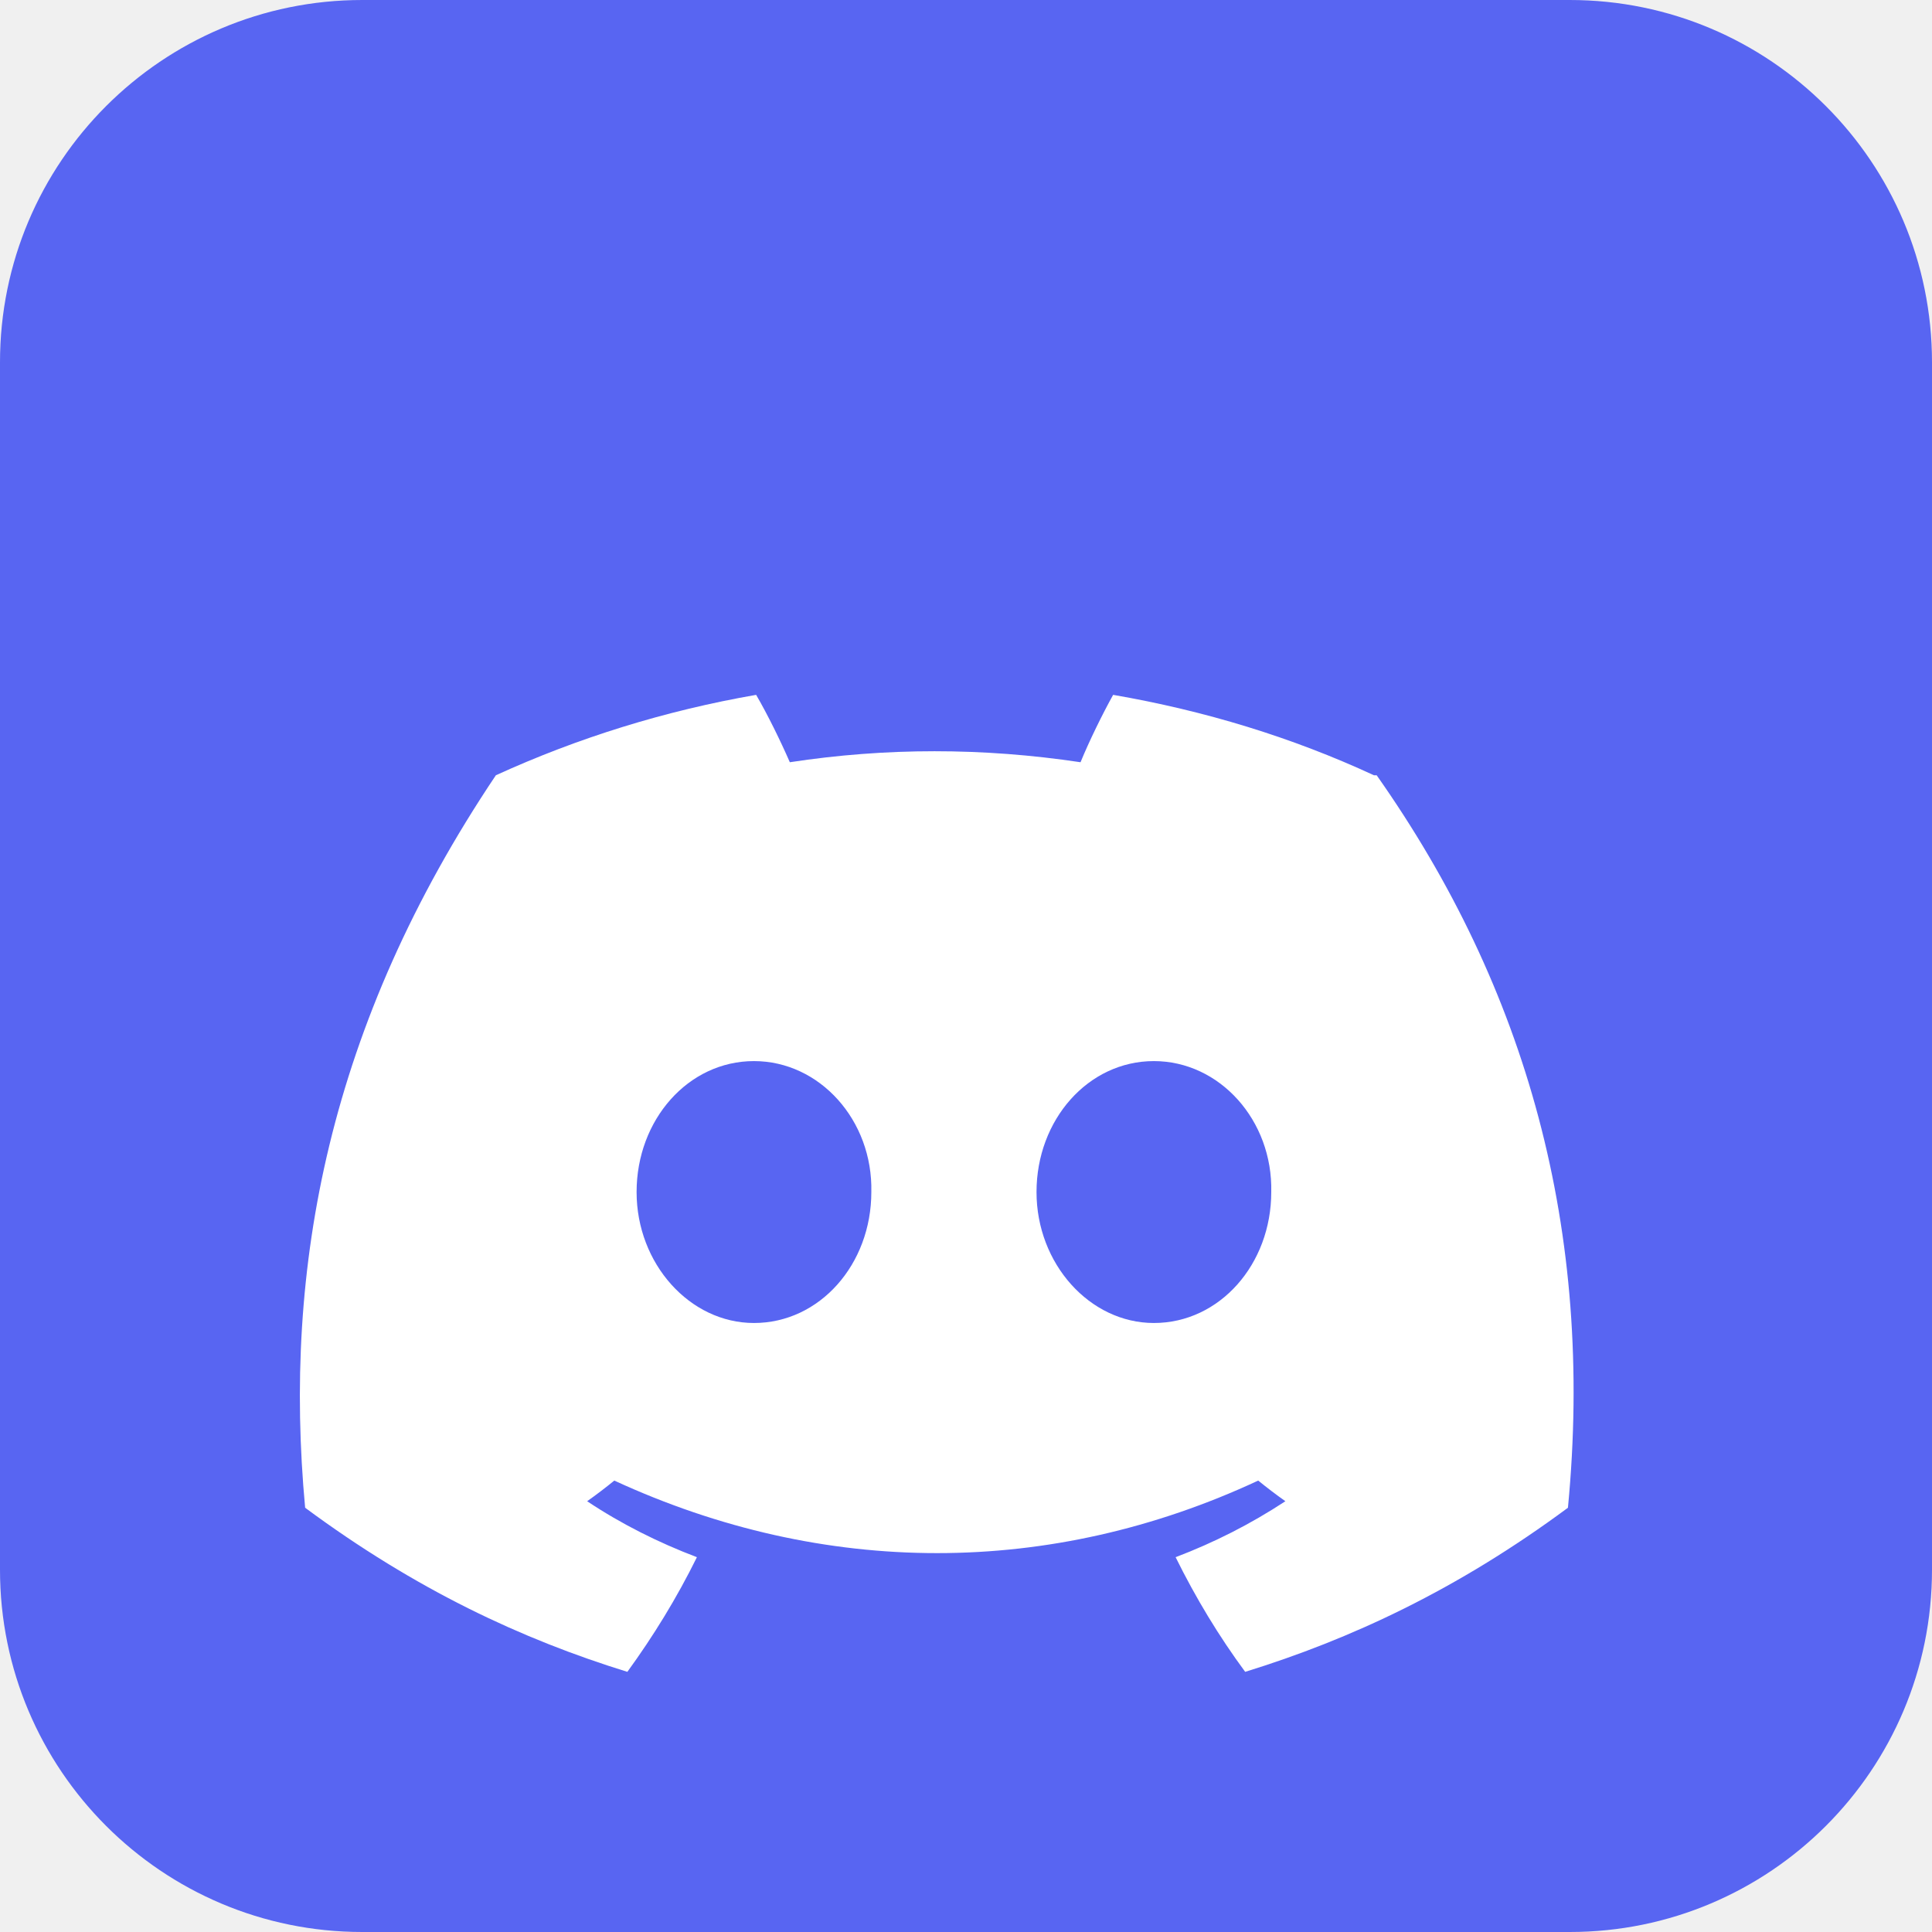
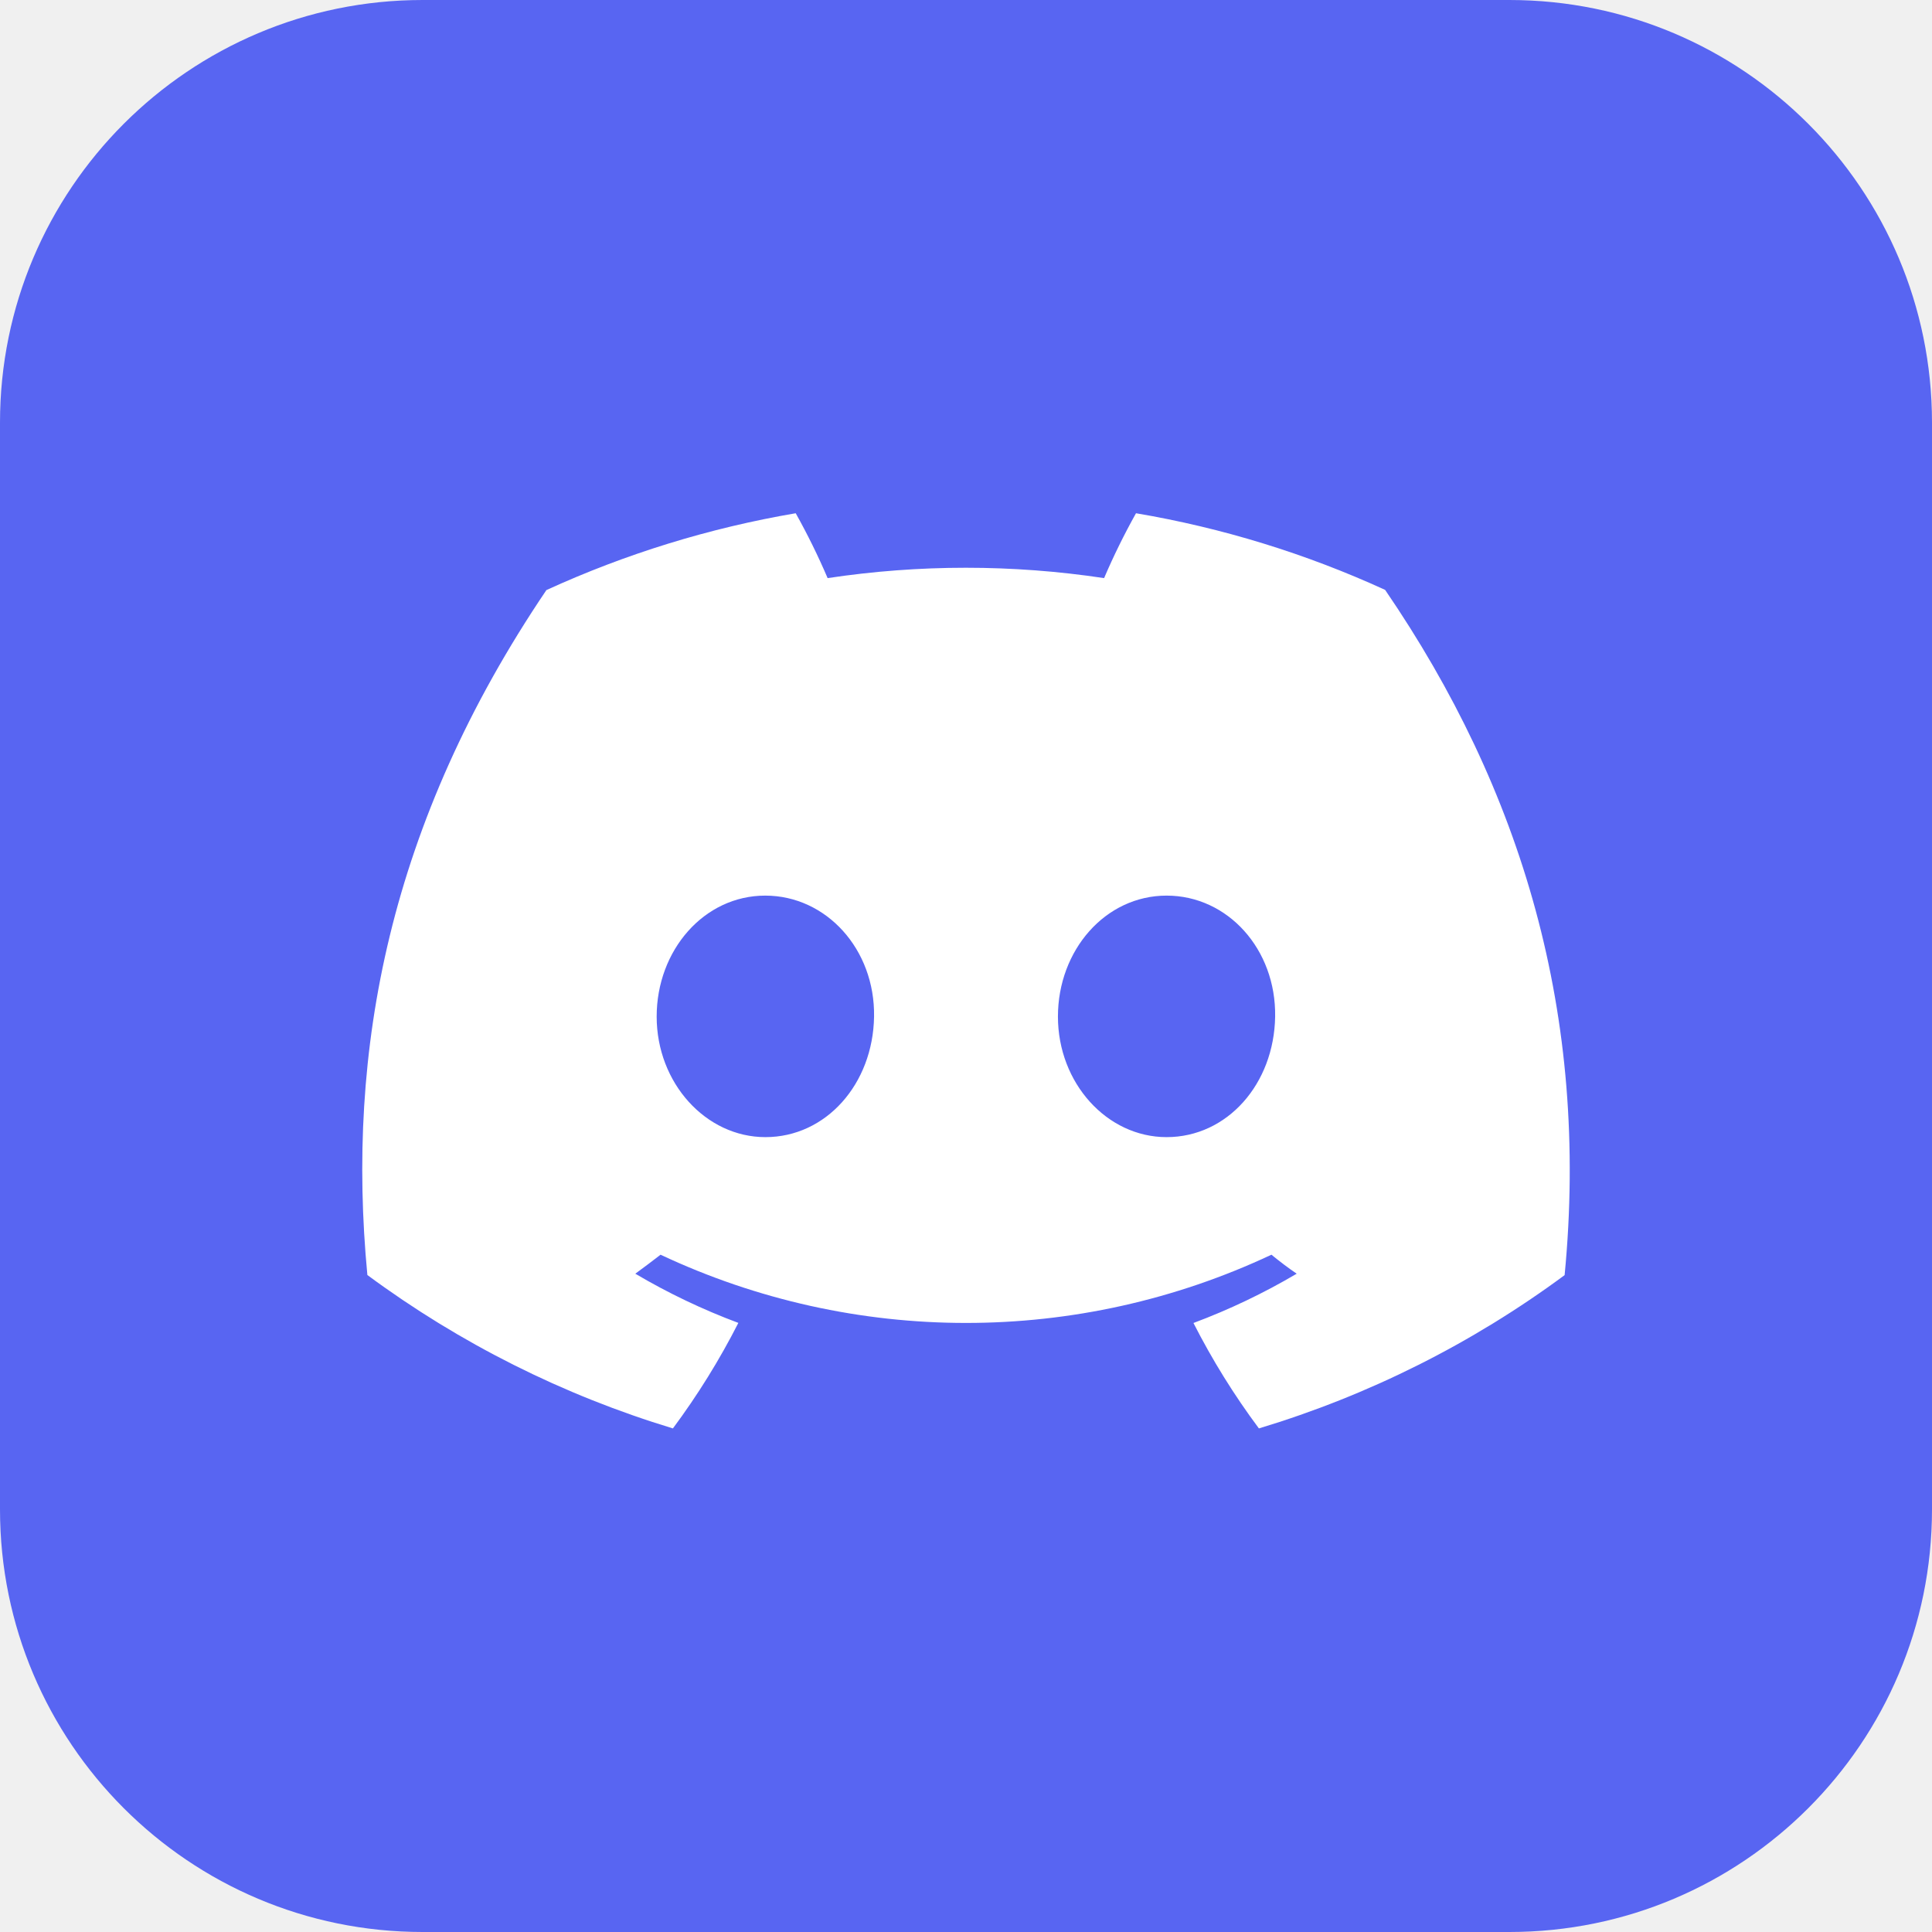
<svg xmlns="http://www.w3.org/2000/svg" viewBox="0 0 64 64" width="64" height="64">
-   <rect width="64" height="64" rx="12" fill="#5865F2" />
-   <g transform="translate(10, 14) scale(0.18)">
-     <path d="M197.3 64.9C182.2 57.9 166.1 53 149.3 50.1c-2 3.6-4.4 8.5-6 12.4-18-2.7-35.8-2.7-53.5 0-1.7-3.9-4.1-8.8-6.2-12.4-16.7 2.9-32.8 7.9-47.9 14.8-30.8 45.9-39.2 90.7-35.1 134.8 20.4 15.1 39.9 24.2 59.3 30.2 4.8-6.6 9.1-13.6 12.8-21.1-7.1-2.7-13.9-6.1-20.2-10.3 1.7-1.2 3.4-2.5 5-3.8 38.6 17.8 80.3 17.8 118.5 0 1.6 1.3 3.3 2.6 5 3.8-6.4 4.2-13.1 7.6-20.2 10.3 3.7 7.5 8 14.6 12.8 21.1 19.4-6 39-15.1 59.4-30.2 4.9-51-7.6-95.6-35.2-134.8zM83.2 165.7c-11.8 0-21.6-10.9-21.6-24.1 0-13.3 9.5-24.1 21.6-24.1 12.1 0 21.9 10.9 21.6 24.1 0 13.3-9.5 24.1-21.6 24.1zm73.6 0c-11.8 0-21.6-10.9-21.6-24.1 0-13.3 9.5-24.1 21.6-24.1 12.1 0 21.9 10.9 21.6 24.1 0 13.3-9.5 24.1-21.6 24.1z" fill="#ffffff" />
-   </g>
+   <rect width="64" height="64" rx="14" fill="#5865F2" />
+   <svg x="12" y="17" width="40" height="30.32" viewBox="0 0 127.14 96.36">
+     <path fill="#ffffff" d="M107.7,8.07A105.15,105.15,0,0,0,81.47,0a72.06,72.06,0,0,0-3.36,6.83A97.68,97.68,0,0,0,49,6.83,72.37,72.37,0,0,0,45.64,0,105.89,105.89,0,0,0,19.39,8.09C2.79,32.65-1.71,56.6.54,80.21h0A105.73,105.73,0,0,0,32.71,96.36,77.7,77.7,0,0,0,39.6,85.25a68.42,68.42,0,0,1-10.85-5.18c.91-.66,1.8-1.34,2.66-2a75.57,75.57,0,0,0,64.32,0c.87.71,1.76,1.39,2.66,2a68.68,68.68,0,0,1-10.87,5.19,77,77,0,0,0,6.89,11.1A105.25,105.25,0,0,0,126.6,80.22h0C129.24,52.84,122.09,29.11,107.7,8.07ZM42.45,65.69C36.18,65.69,31,60,31,53s5-12.74,11.43-12.74S54,45.91,53.89,53,48.84,65.69,42.45,65.69Zm42.24,0C78.41,65.69,73.25,60,73.25,53s5-12.74,11.44-12.74S96.23,45.91,96.12,53,91.08,65.69,84.69,65.69Z" />
+   </svg>
</svg>
